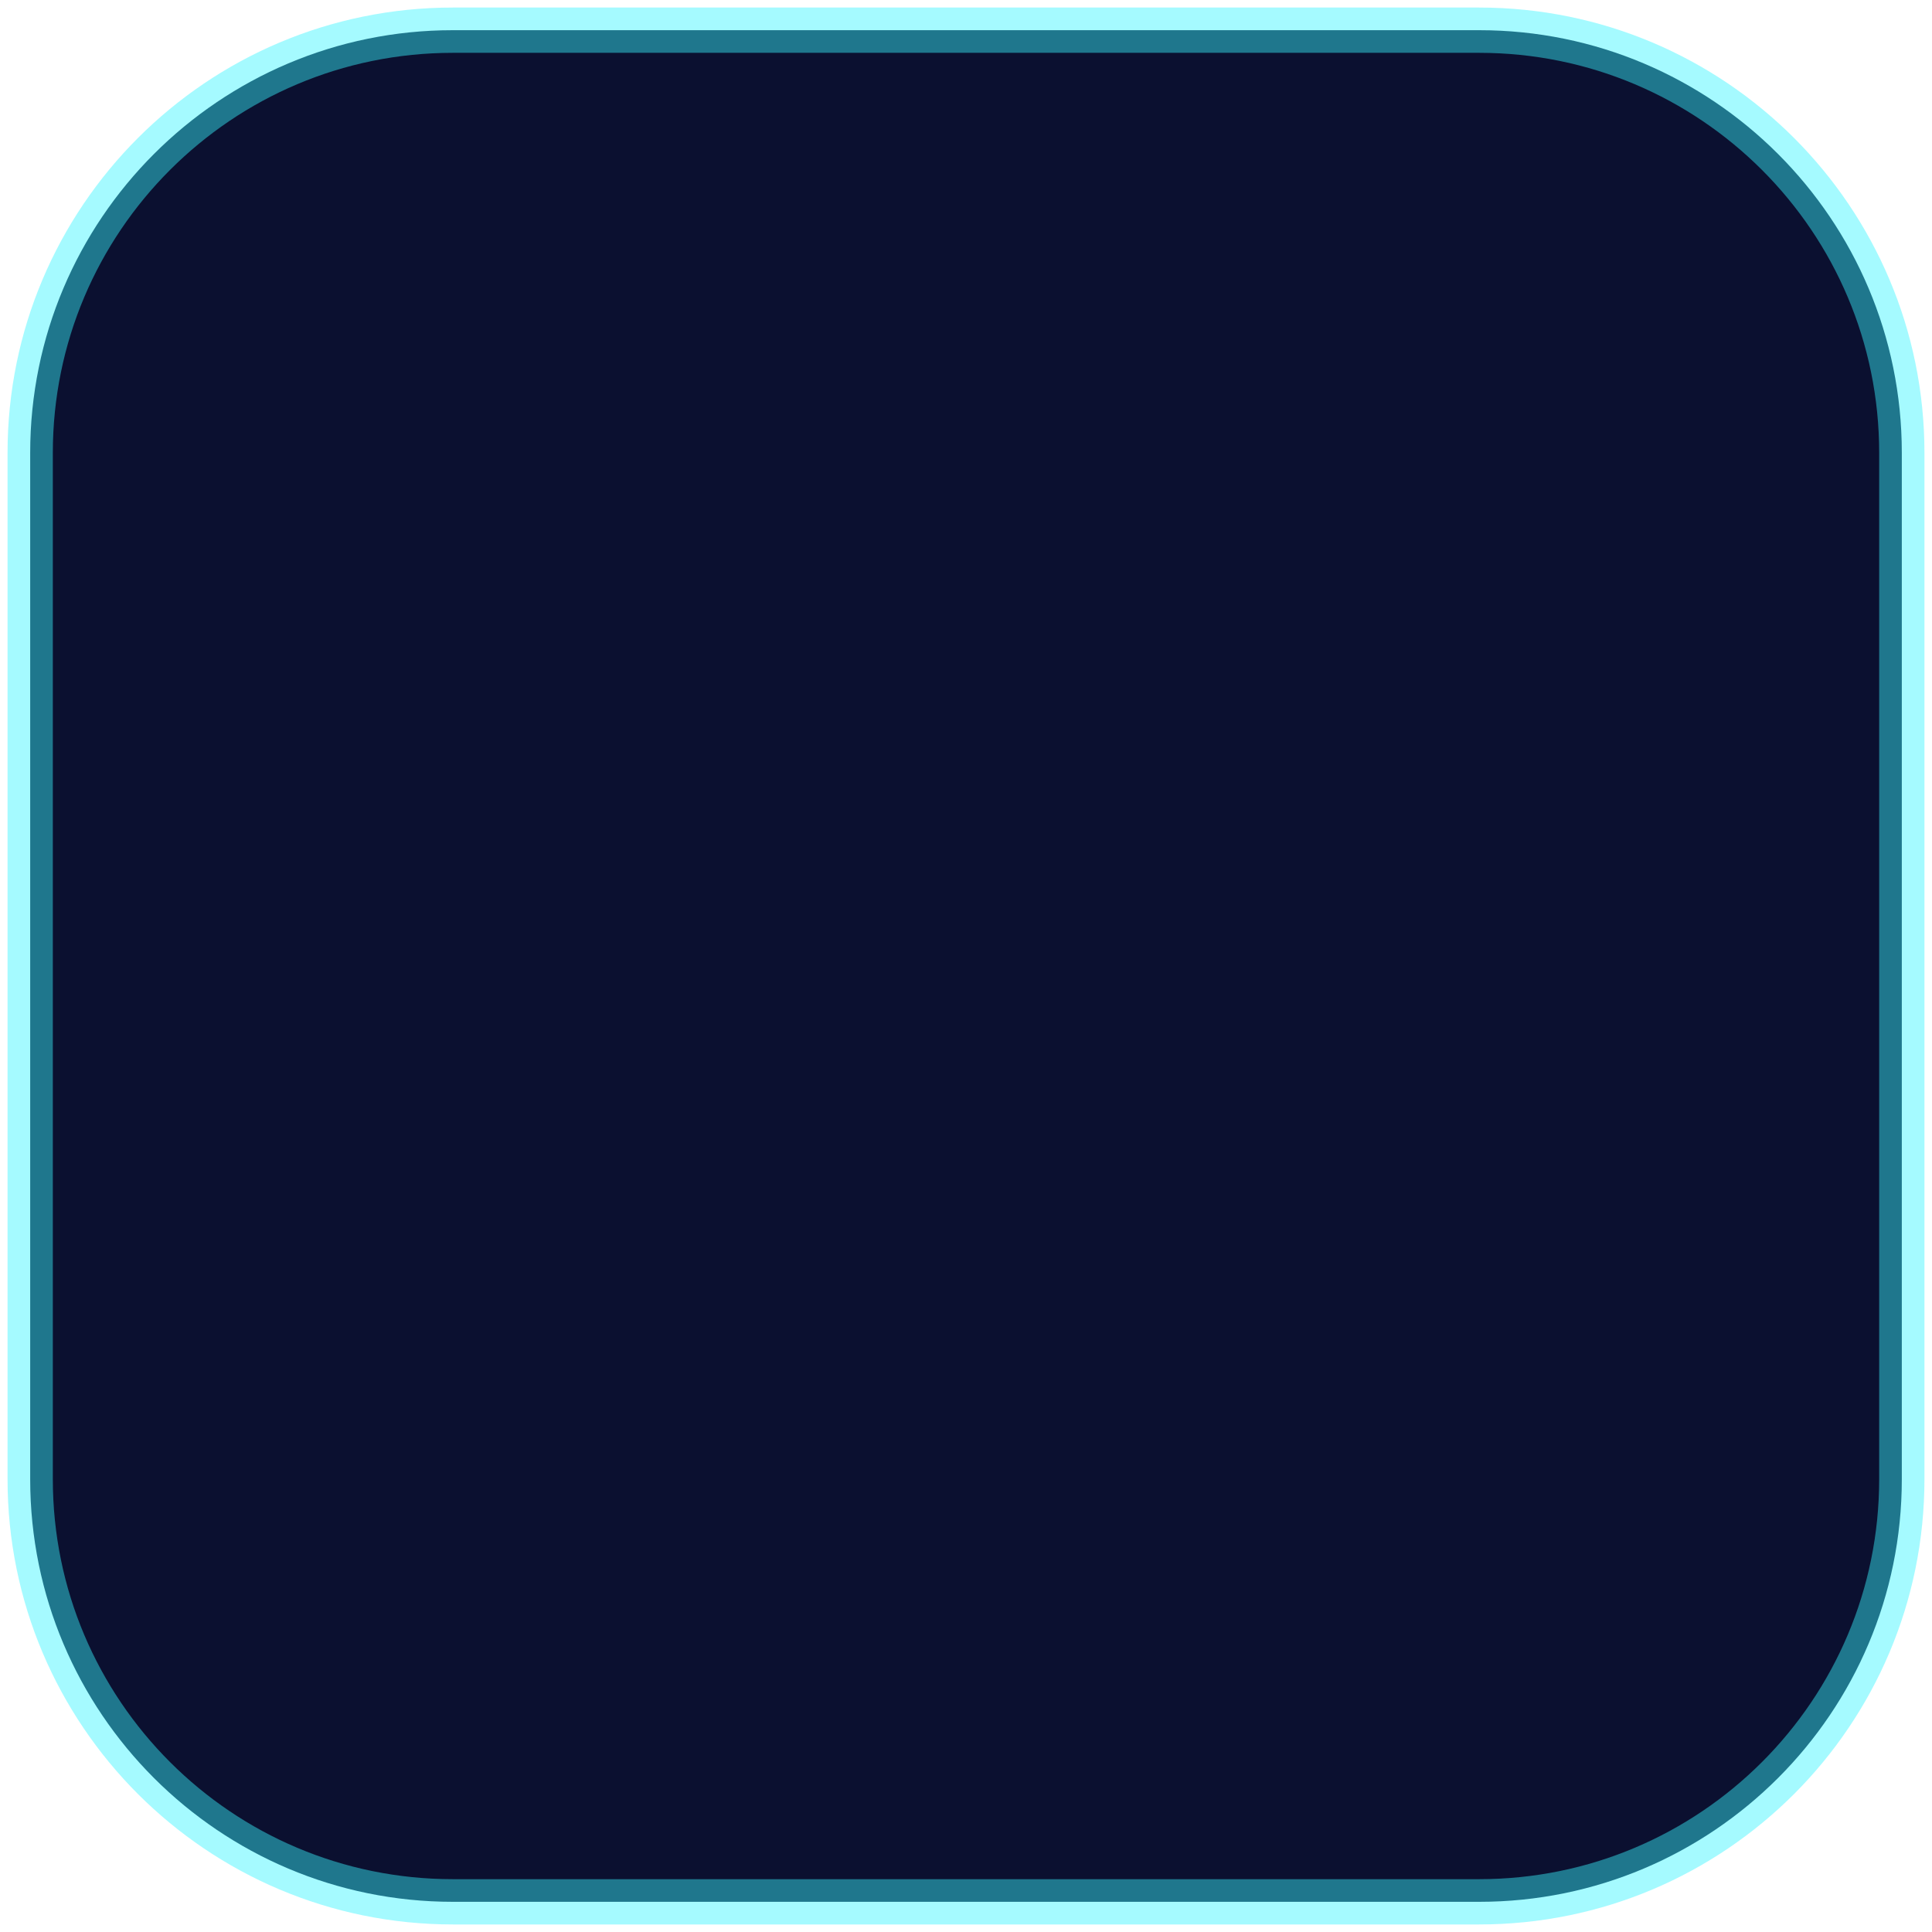
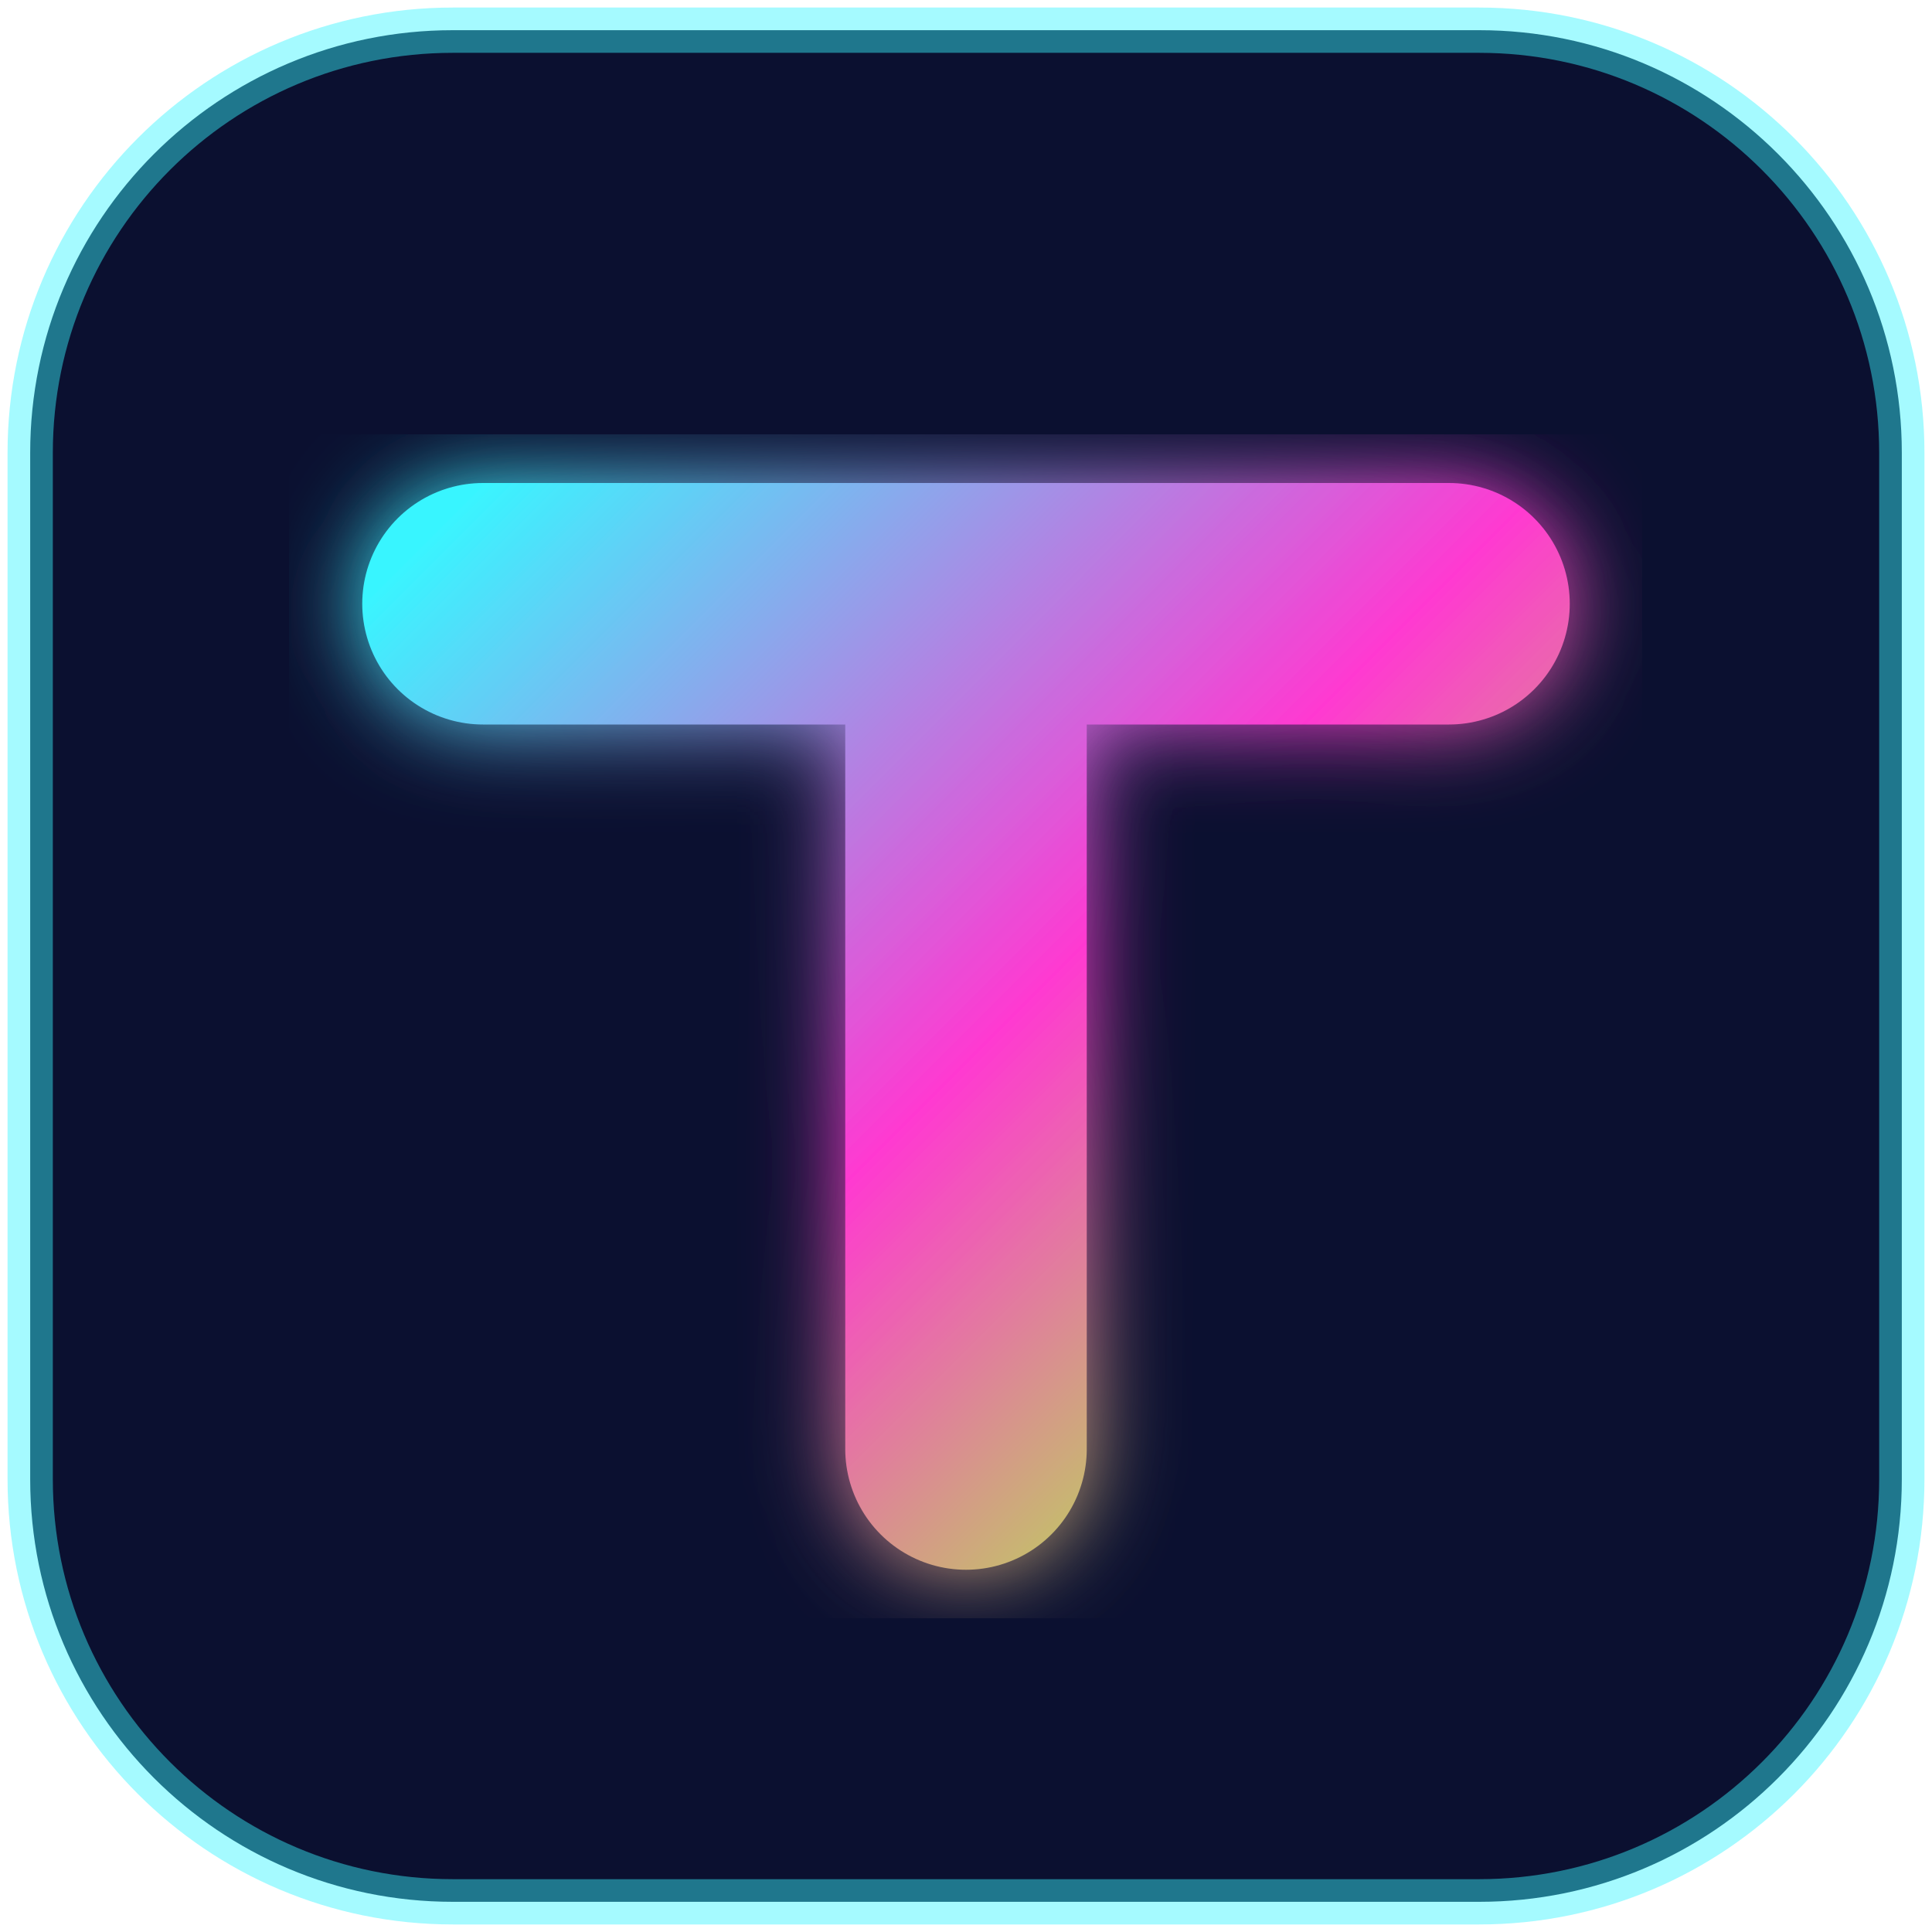
<svg xmlns="http://www.w3.org/2000/svg" width="64" height="64" viewBox="0 0 64 64" role="img" aria-labelledby="t">
  <defs>
-     <linearGradient id="g" x1="0" y1="0" x2="1" y2="1">
+     <linearGradient id="g" gradientUnits="userSpaceOnUse" x1="16" y1="16" x2="48" y2="48">
      <stop offset="0" stop-color="#39F5FF" />
      <stop offset="0.55" stop-color="#FF39D1" />
      <stop offset="1" stop-color="#A8FF3A" />
    </linearGradient>
    <filter id="glow" x="-20%" y="-20%" width="140%" height="140%">
      <feGaussianBlur stdDeviation="1.5" result="b" />
      <feMerge>
        <feMergeNode in="b" />
        <feMergeNode in="SourceGraphic" />
      </feMerge>
    </filter>
  </defs>
  <rect x="1" y="1" width="62" height="62" rx="14" fill="#0B1030" stroke="rgba(57,245,255,0.45)" stroke-width="1.5" />
  <g filter="url(#glow)" stroke="url(#g)" stroke-width="8" stroke-linecap="round" fill="none">
    <path d="M16 20H48" />
    <path d="M32 20V48" />
  </g>
</svg>
